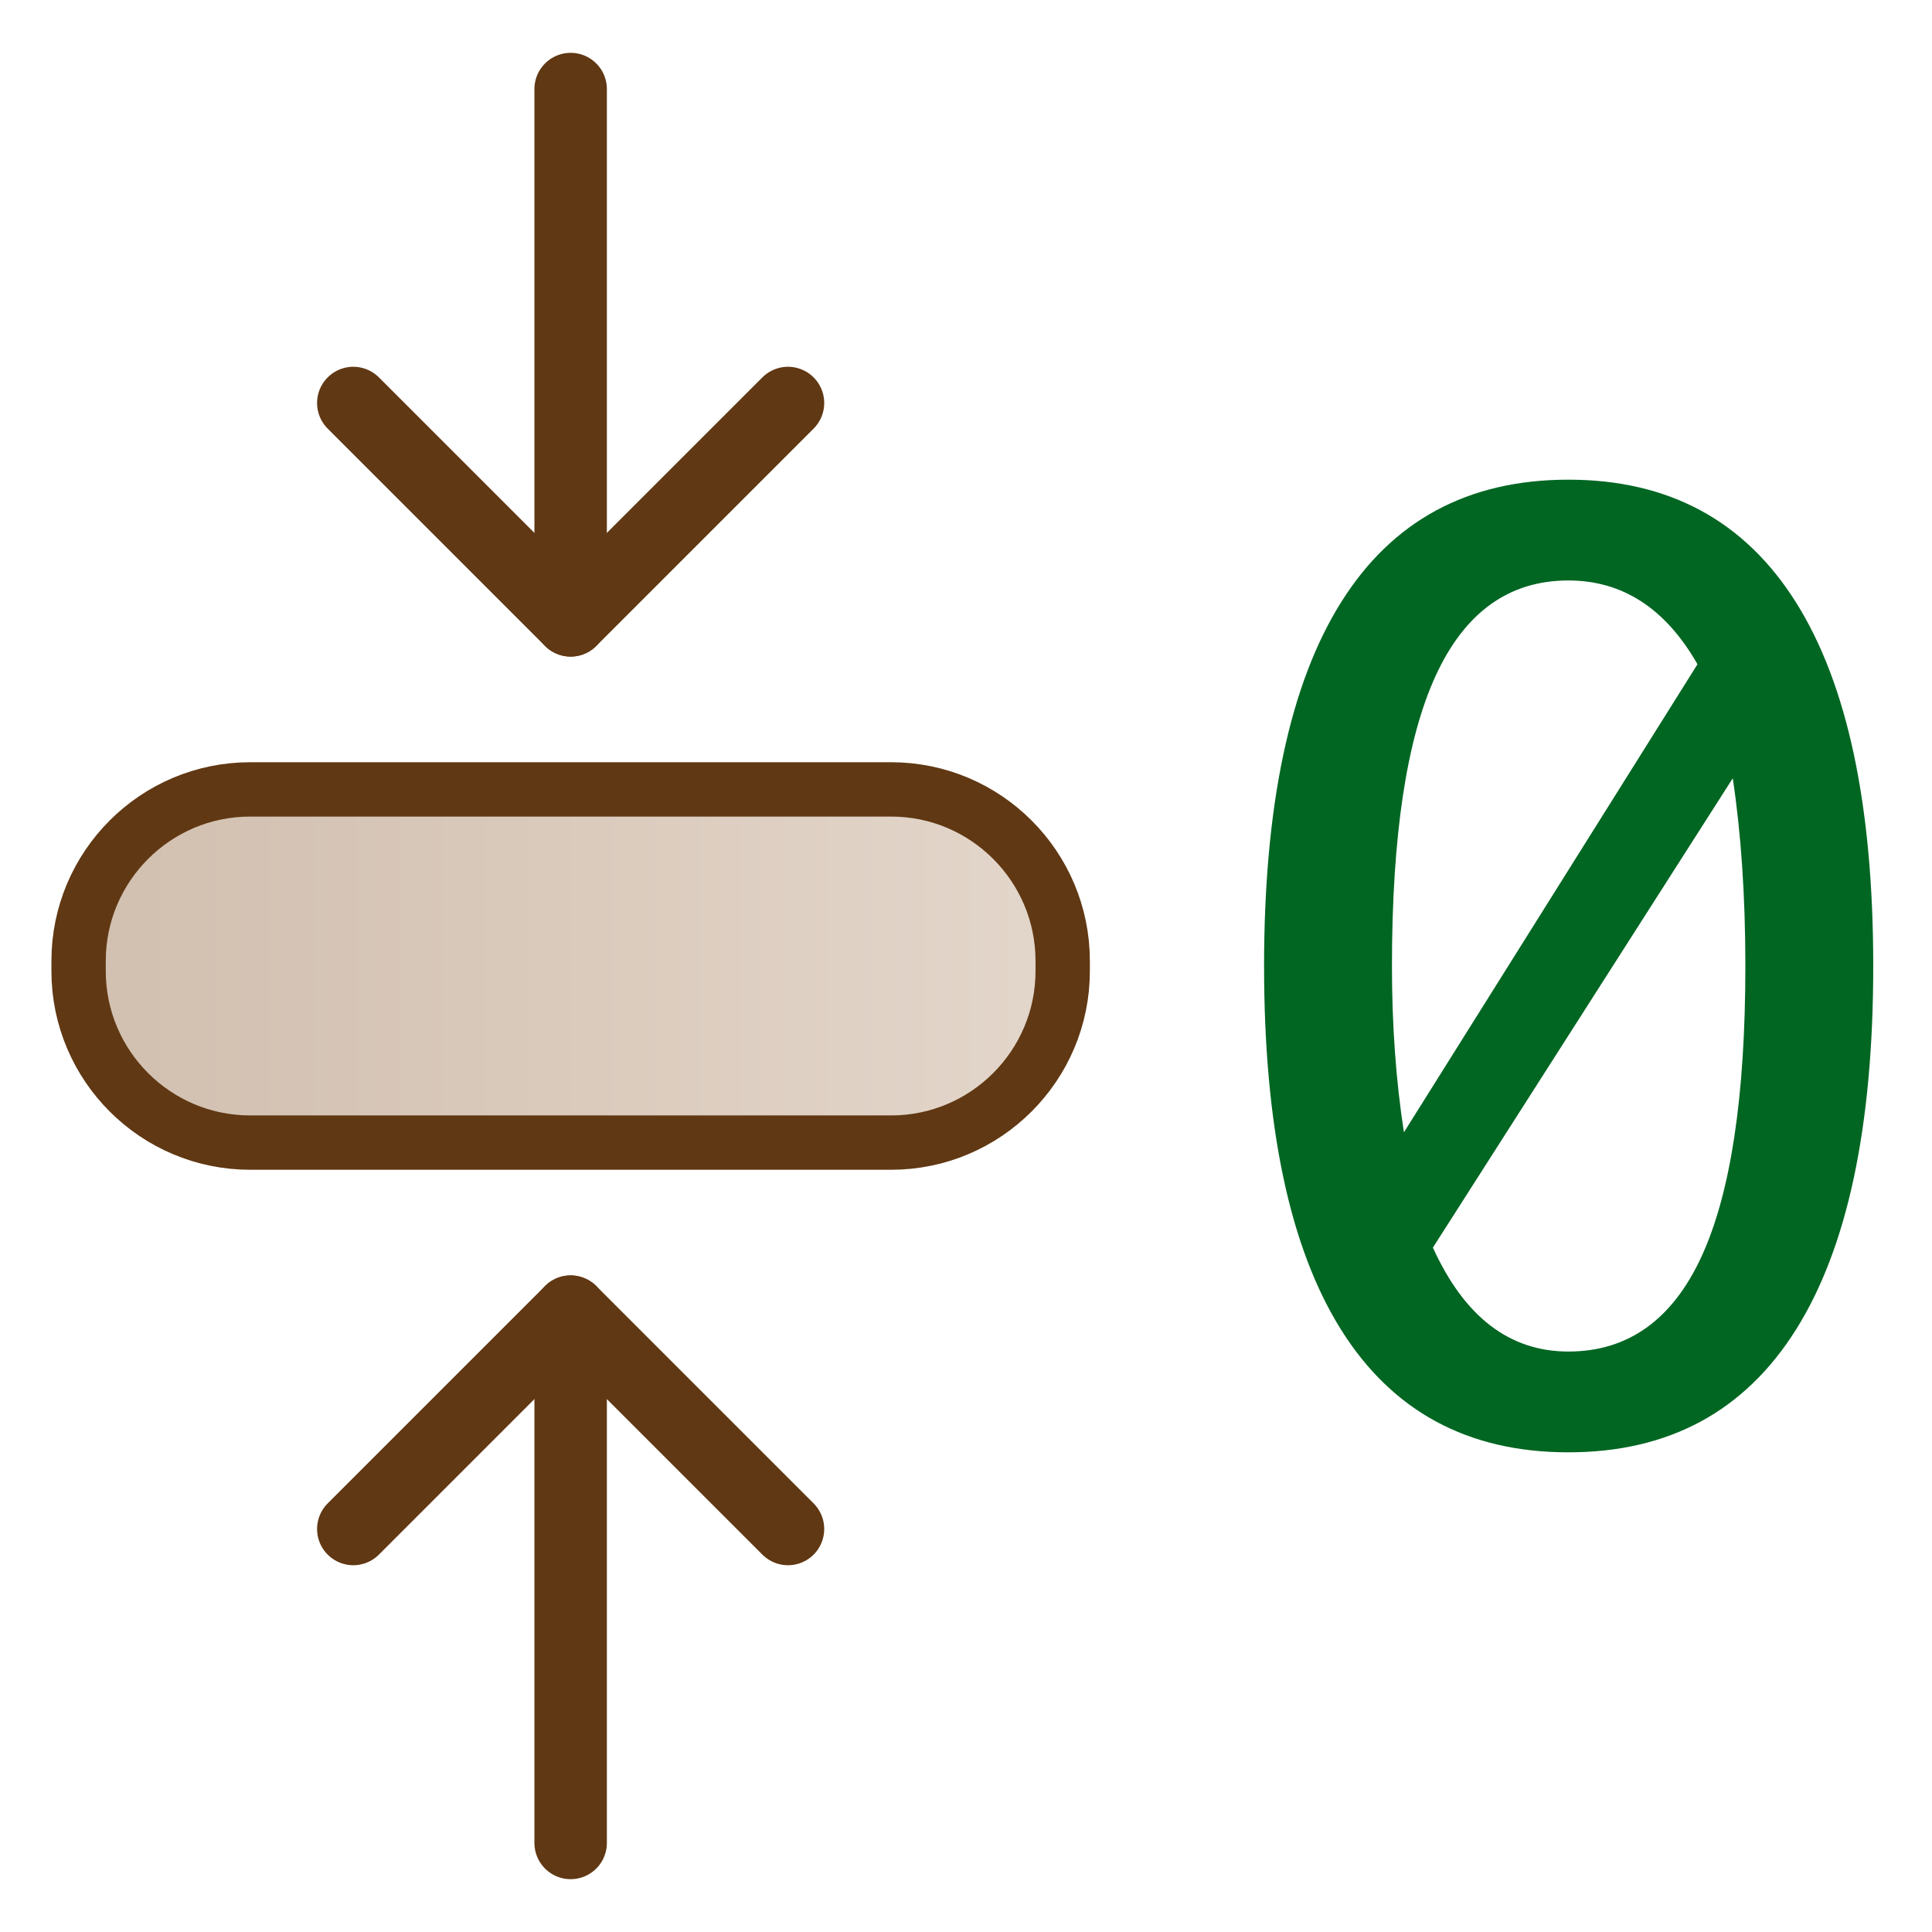
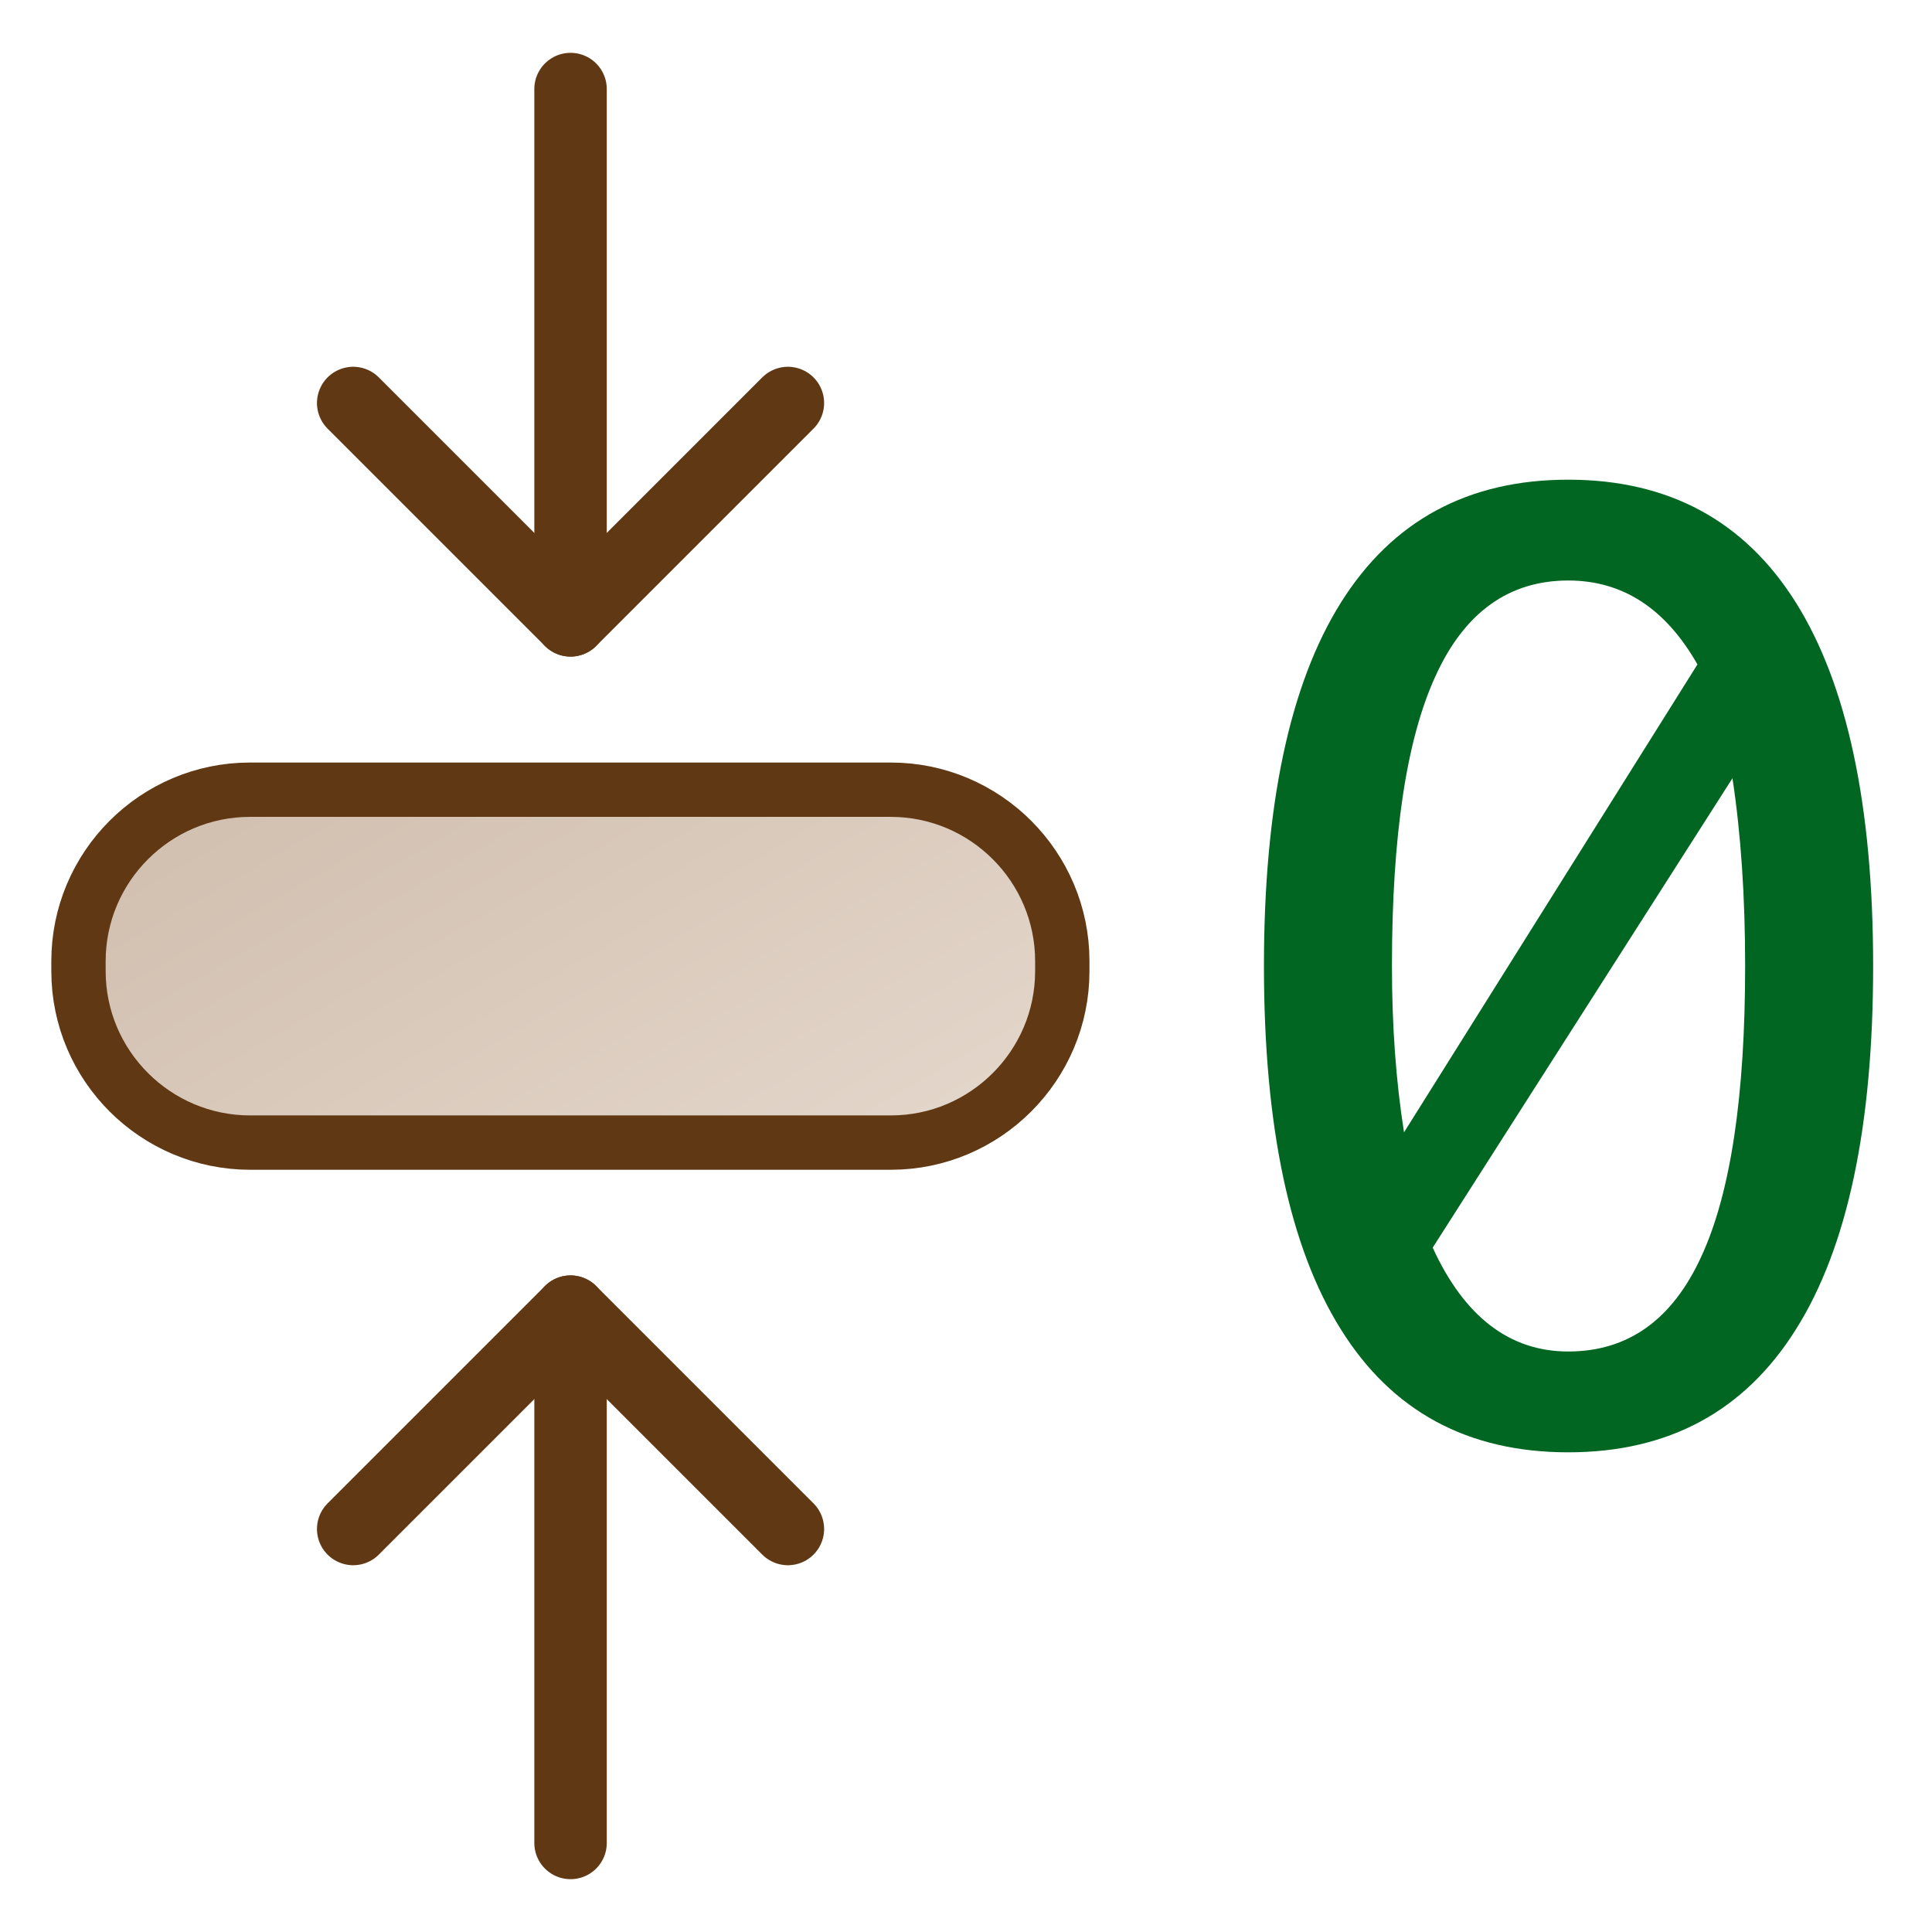
- <svg xmlns="http://www.w3.org/2000/svg" version="1.1" id="Layer_1" x="0px" y="0px" viewBox="0 0 640 640" enable-background="new 0 0 640 640" xml:space="preserve">
-   <text transform="matrix(1 0 0 1 315.9017 626.8217)" display="none" fill="#006622" enable-background="new    " font-family="'MesloLGMForPowerline-Regular'" font-size="360px">0︀</text>
+ <svg xmlns="http://www.w3.org/2000/svg" version="1.1" id="Layer_1" x="0px" y="0px" viewBox="0 0 640 640" style="enable-background:new 0 0 640 640;" xml:space="preserve">
+   <style type="text/css">
+ 	.st0{display:none;fill:#006622;enable-background:new    ;}
+ 	.st1{font-family:'MesloLGMForPowerline-Regular';}
+ 	.st2{font-size:360px;}
+ 	.st3{fill:url(#SVGID_1_);stroke:#603813;stroke-width:18;stroke-miterlimit:10;}
+ 	.st4{fill:none;stroke:#603813;stroke-width:24;stroke-linecap:round;stroke-miterlimit:10;}
+ 	.st5{fill:none;stroke:#603813;stroke-width:24;stroke-linecap:round;stroke-linejoin:round;stroke-miterlimit:10;}
+ 	.st6{enable-background:new    ;}
+ 	.st7{fill:#006622;}
+ </style>
+   <text transform="matrix(1 0 0 1 315.9017 626.8217)" class="st0 st1 st2">0︀</text>
  <g>
    <g>
-       <linearGradient id="SVGID_1_" gradientUnits="userSpaceOnUse" x1="26.033" y1="320" x2="352.033" y2="320" gradientTransform="matrix(1 0 0 -1 0 640)">
+       <linearGradient id="SVGID_1_" gradientUnits="userSpaceOnUse" x1="133.358" y1="223.568" x2="244.708" y2="416.433">
        <stop offset="0" style="stop-color:#D1BFAF" />
        <stop offset="1" style="stop-color:#E3D6CA" />
      </linearGradient>
-       <path fill="url(#SVGID_1_)" stroke="#603813" stroke-width="18" stroke-miterlimit="10" d="M82.863,378.5    c-31.336,0-56.83-25.493-56.83-56.829v-3.341c0-31.336,25.494-56.83,56.83-56.83h212.341c31.336,0,56.829,25.494,56.829,56.83    v3.341c0,31.336-25.493,56.829-56.829,56.829L82.863,378.5L82.863,378.5z" />
+       <path class="st3" d="M82.9,378.5C51.5,378.5,26,353,26,321.7v-3.3c0-31.3,25.5-56.8,56.8-56.8h212.3c31.3,0,56.8,25.5,56.8,56.8    v3.3c0,31.3-25.5,56.8-56.8,56.8L82.9,378.5L82.9,378.5z" />
    </g>
    <g>
      <g>
-         <line fill="none" stroke="#603813" stroke-width="24" stroke-linecap="round" stroke-miterlimit="10" x1="189.033" y1="205.5" x2="189.033" y2="29.5" />
-         <polyline fill="none" stroke="#603813" stroke-width="24" stroke-linecap="round" stroke-linejoin="round" stroke-miterlimit="10" points="     117.033,133.5 189.033,205.5 261.033,133.5    " />
+         <line class="st4" x1="189" y1="205.5" x2="189" y2="29.5" />
+         <polyline class="st5" points="117,133.5 189,205.5 261,133.5    " />
      </g>
      <g>
-         <line fill="none" stroke="#603813" stroke-width="24" stroke-linecap="round" stroke-miterlimit="10" x1="189.033" y1="434.5" x2="189.033" y2="610.5" />
-         <polyline fill="none" stroke="#603813" stroke-width="24" stroke-linecap="round" stroke-linejoin="round" stroke-miterlimit="10" points="     117.033,506.5 189.033,434.5 261.033,506.5    " />
+         <line class="st4" x1="189" y1="434.5" x2="189" y2="610.5" />
+         <polyline class="st5" points="117,506.5 189,434.5 261,506.5    " />
      </g>
    </g>
  </g>
-   <g enable-background="new    ">
-     <path fill="#006622" d="M519.534,158.899c33.249,0,58.394,13.565,75.438,40.692c17.041,27.129,25.563,67.267,25.563,120.409   c0,53.146-8.524,93.28-25.563,120.409c-17.043,27.129-42.189,40.692-75.438,40.692c-33.252,0-58.362-13.564-75.334-40.692   C427.225,413.28,418.742,373.146,418.742,320c0-53.142,8.483-93.28,25.459-120.409   C461.171,172.463,486.282,158.899,519.534,158.899z M519.534,192.287c-19.616,0-34.259,10.506-43.927,31.511   c-9.671,21.008-14.504,53.077-14.504,96.202c0,19.616,1.32,37.98,3.965,55.091l97.245-155.049   C551.738,201.541,537.481,192.287,519.534,192.287z M519.534,447.713c19.753,0,34.464-10.503,44.136-31.511   c9.668-21.004,14.504-53.073,14.504-96.202c0-22.955-1.393-43.683-4.174-62.187L474.668,413.28   C485.102,436.235,500.054,447.713,519.534,447.713z" />
+   <g class="st6">
+     <path class="st7" d="M519.5,158.9c33.2,0,58.4,13.6,75.4,40.7c17,27.1,25.6,67.3,25.6,120.4c0,53.1-8.5,93.3-25.6,120.4   c-17,27.1-42.2,40.7-75.4,40.7c-33.3,0-58.4-13.6-75.3-40.7c-17-27.1-25.5-67.3-25.5-120.4c0-53.1,8.5-93.3,25.5-120.4   C461.2,172.5,486.3,158.9,519.5,158.9z M519.5,192.3c-19.6,0-34.3,10.5-43.9,31.5c-9.7,21-14.5,53.1-14.5,96.2   c0,19.6,1.3,38,4,55.1l97.2-155C551.7,201.5,537.5,192.3,519.5,192.3z M519.5,447.7c19.8,0,34.5-10.5,44.1-31.5   c9.7-21,14.5-53.1,14.5-96.2c0-23-1.4-43.7-4.2-62.2l-99.3,155.5C485.1,436.2,500.1,447.7,519.5,447.7z" />
  </g>
</svg>
